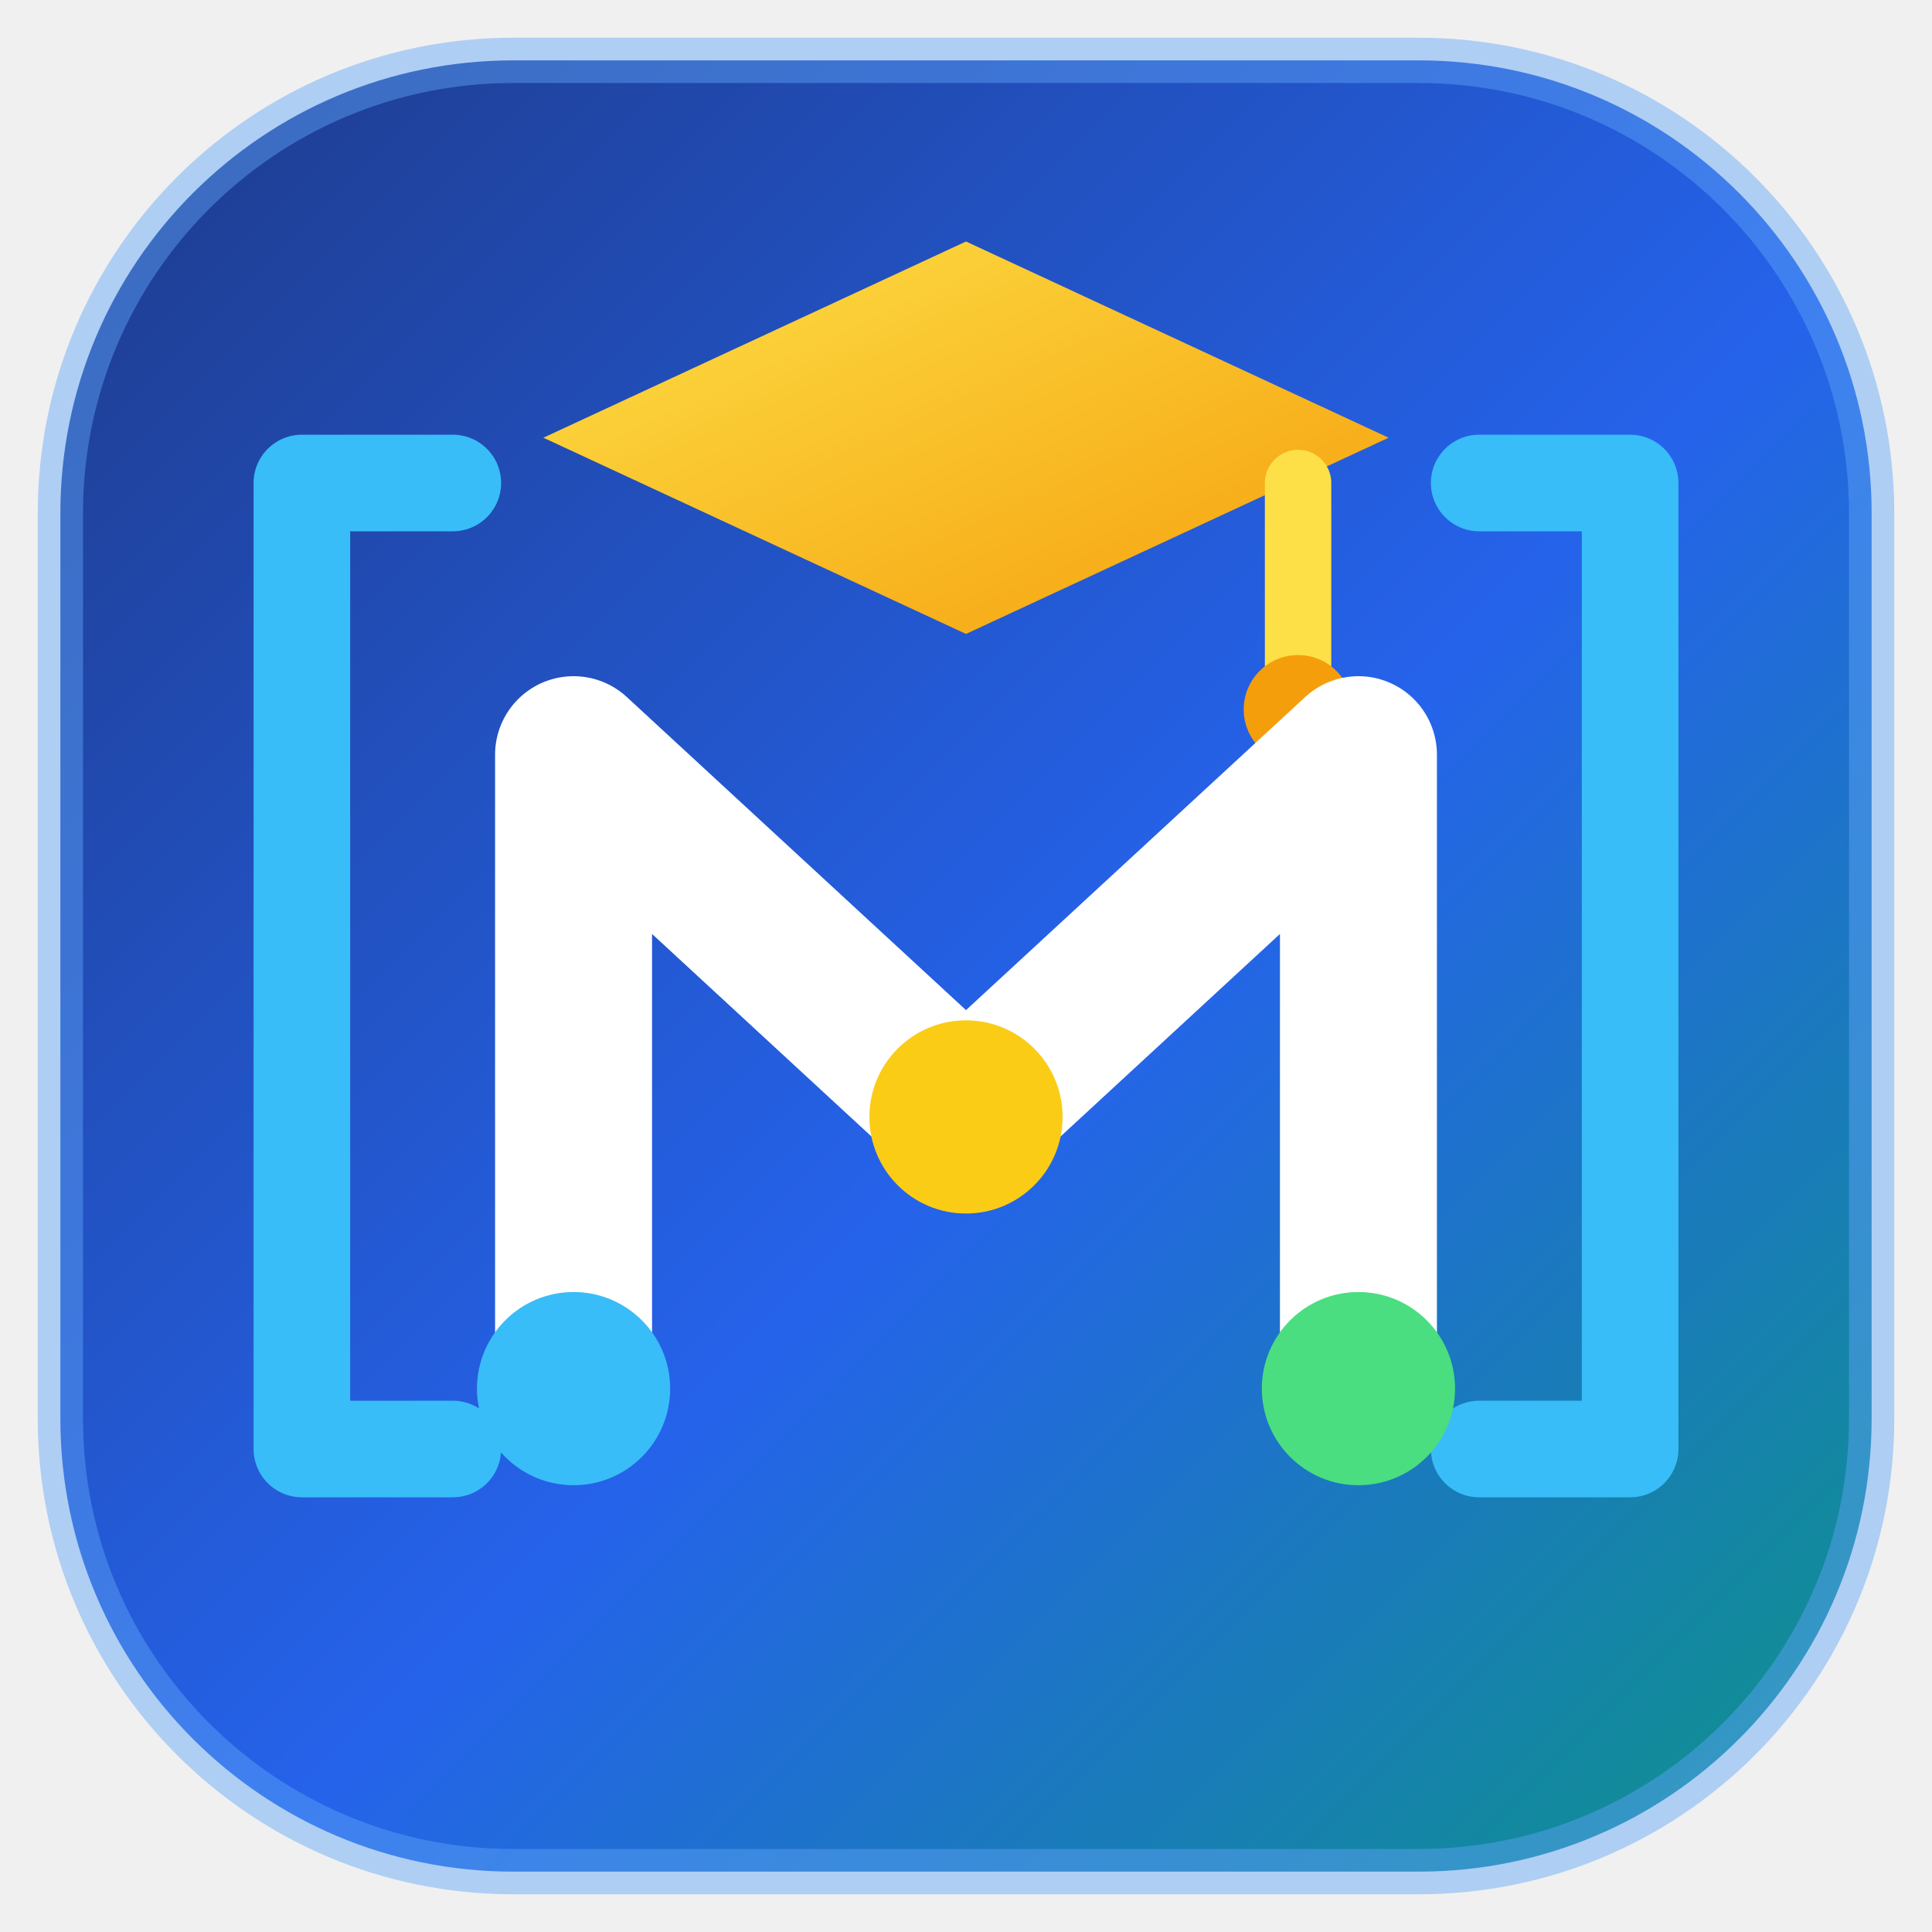
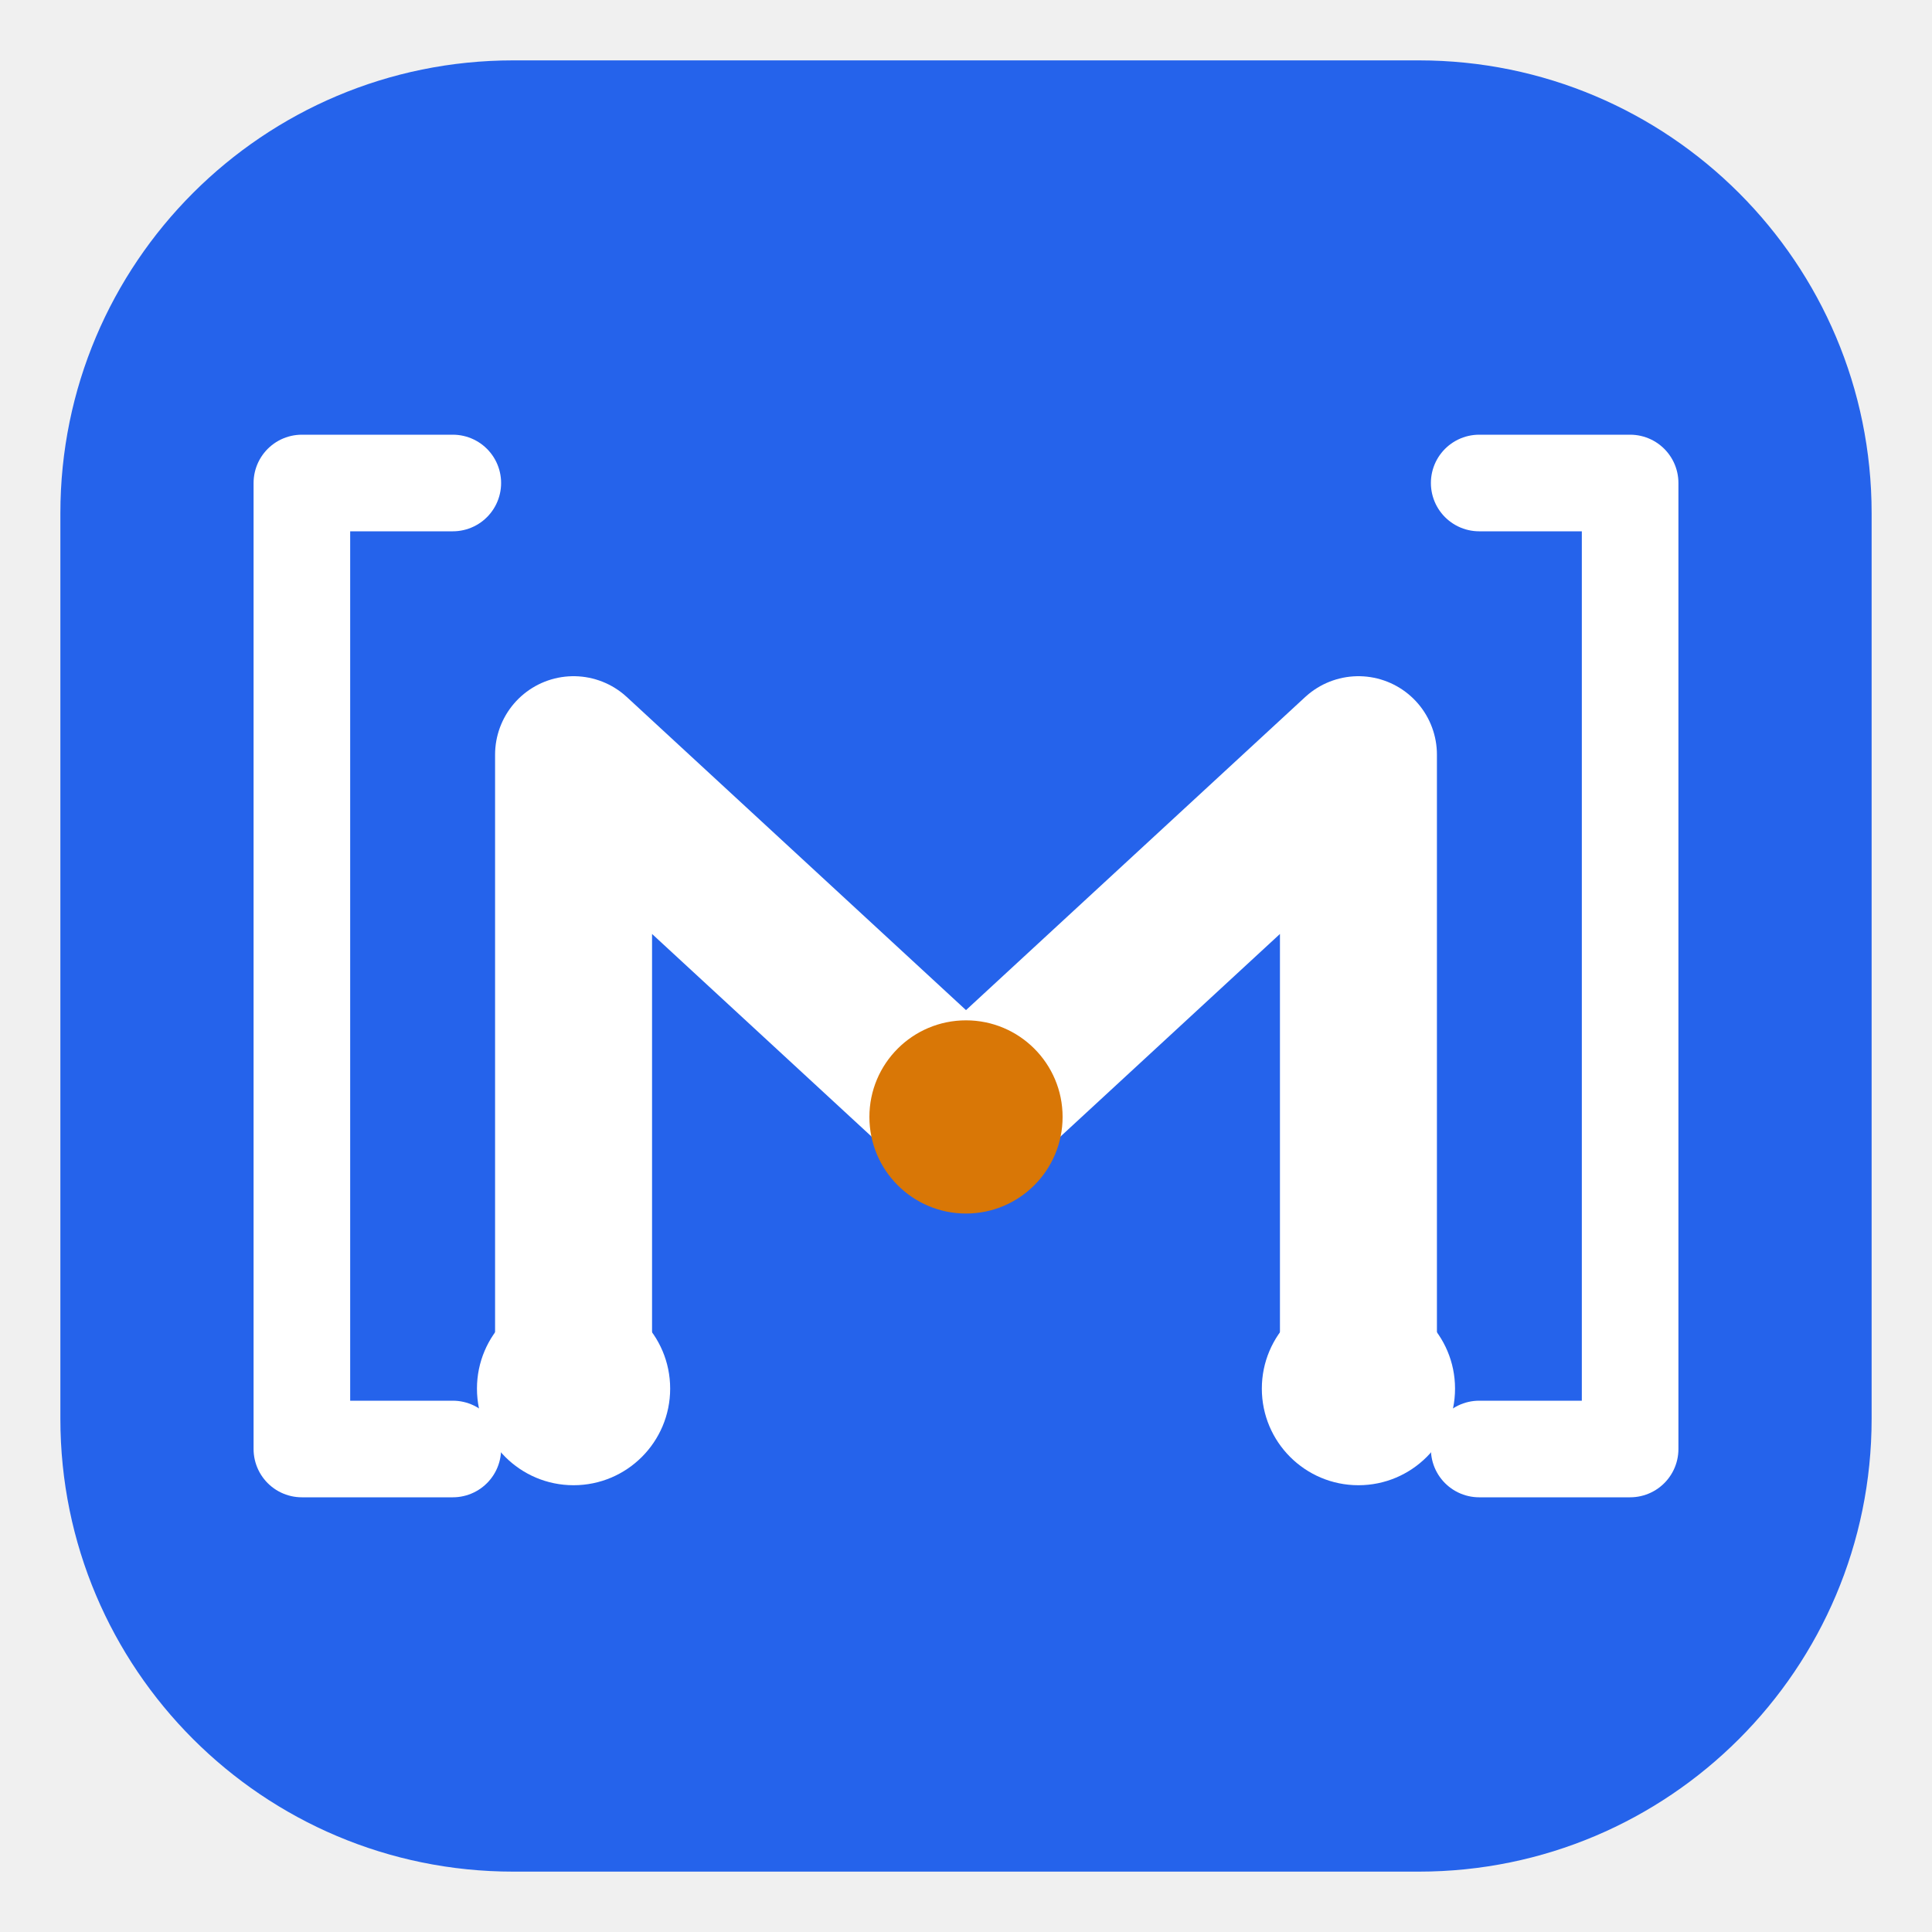
<svg xmlns="http://www.w3.org/2000/svg" viewBox="0 0 64 64" width="64" height="64">
-   <defs>
-     <linearGradient id="bgGrad" x1="0%" y1="0%" x2="100%" y2="100%">
-       <stop offset="0%" stop-color="#1e3a8a" />
-       <stop offset="55%" stop-color="#2563eb" />
-       <stop offset="100%" stop-color="#0d9488" />
-     </linearGradient>
-     <linearGradient id="goldGrad" x1="0%" y1="0%" x2="100%" y2="100%">
-       <stop offset="0%" stop-color="#fde047" />
-       <stop offset="100%" stop-color="#f59e0b" />
-     </linearGradient>
-   </defs>
-   <rect x="2" y="2" width="60" height="60" rx="15" fill="url(#bgGrad)" stroke="#60a5fa" stroke-width="1.5" stroke-opacity="0.45" />
-   <path d="M15 16 H10 V48 H15" fill="none" stroke="#38bdf8" stroke-width="3.2" stroke-linecap="round" stroke-linejoin="round" />
-   <path d="M49 16 H54 V48 H49" fill="none" stroke="#38bdf8" stroke-width="3.2" stroke-linecap="round" stroke-linejoin="round" />
-   <polygon points="32,8 46,14.5 32,21 18,14.5" fill="url(#goldGrad)" />
-   <path d="M43,16 V22.5" stroke="#fde047" stroke-width="2.2" stroke-linecap="round" />
-   <circle cx="43" cy="23.5" r="1.8" fill="#f59e0b" />
-   <path d="M19 46 V25 L32 37 L45 25 V46" fill="none" stroke="#ffffff" stroke-width="5.2" stroke-linecap="round" stroke-linejoin="round" />
-   <circle cx="19" cy="46" r="3.2" fill="#38bdf8" />
-   <circle cx="32" cy="37" r="3.2" fill="#facc15" />
-   <circle cx="45" cy="46" r="3.2" fill="#4ade80" />
+   <rect x="2" y="2" width="60" height="60" rx="15" fill="#2563EB" />
+   <path d="M15 16 H10 V48 H15" fill="none" stroke="#FFFFFF" stroke-width="3.2" stroke-linecap="round" stroke-linejoin="round" />
+   <path d="M49 16 H54 V48 H49" fill="none" stroke="#FFFFFF" stroke-width="3.2" stroke-linecap="round" stroke-linejoin="round" />
+   <path d="M19 46 V25 L32 37 L45 25 V46" fill="none" stroke="#FFFFFF" stroke-width="5.2" stroke-linecap="round" stroke-linejoin="round" />
+   <circle cx="32" cy="37" r="3.2" fill="#D97706" />
+   <circle cx="19" cy="46" r="3.2" fill="#FFFFFF" />
+   <circle cx="45" cy="46" r="3.2" fill="#FFFFFF" />
</svg>
